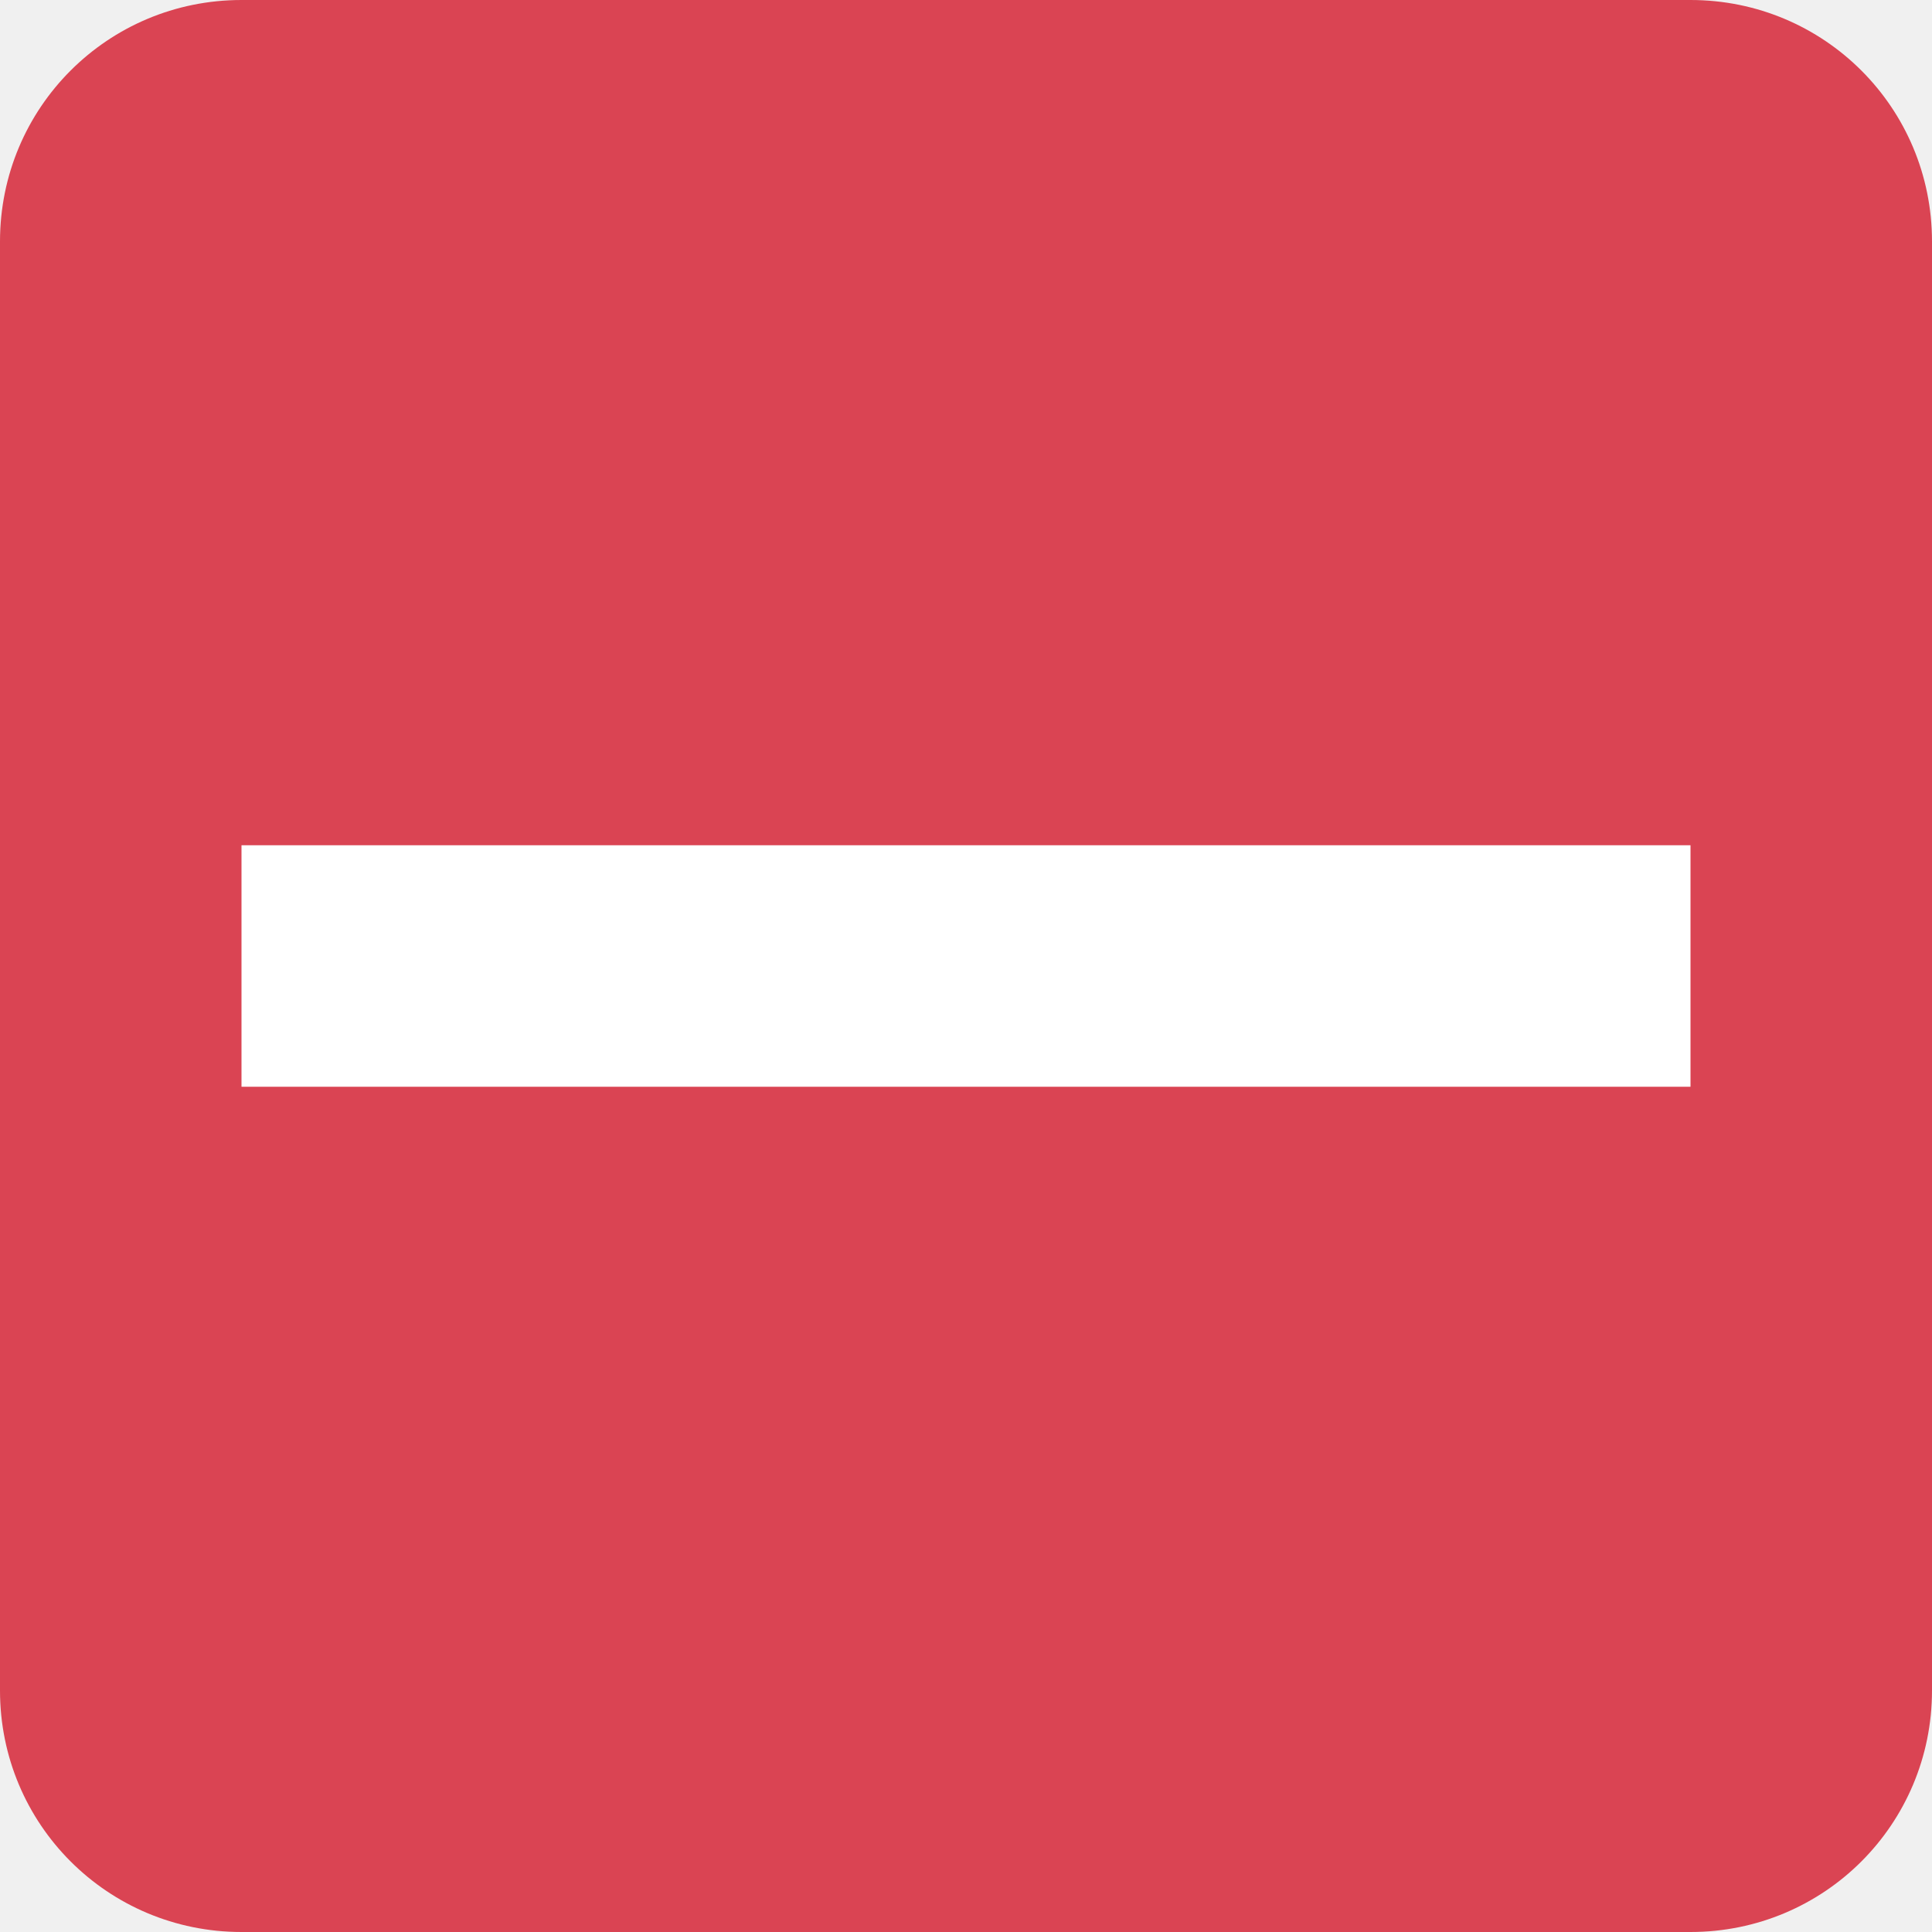
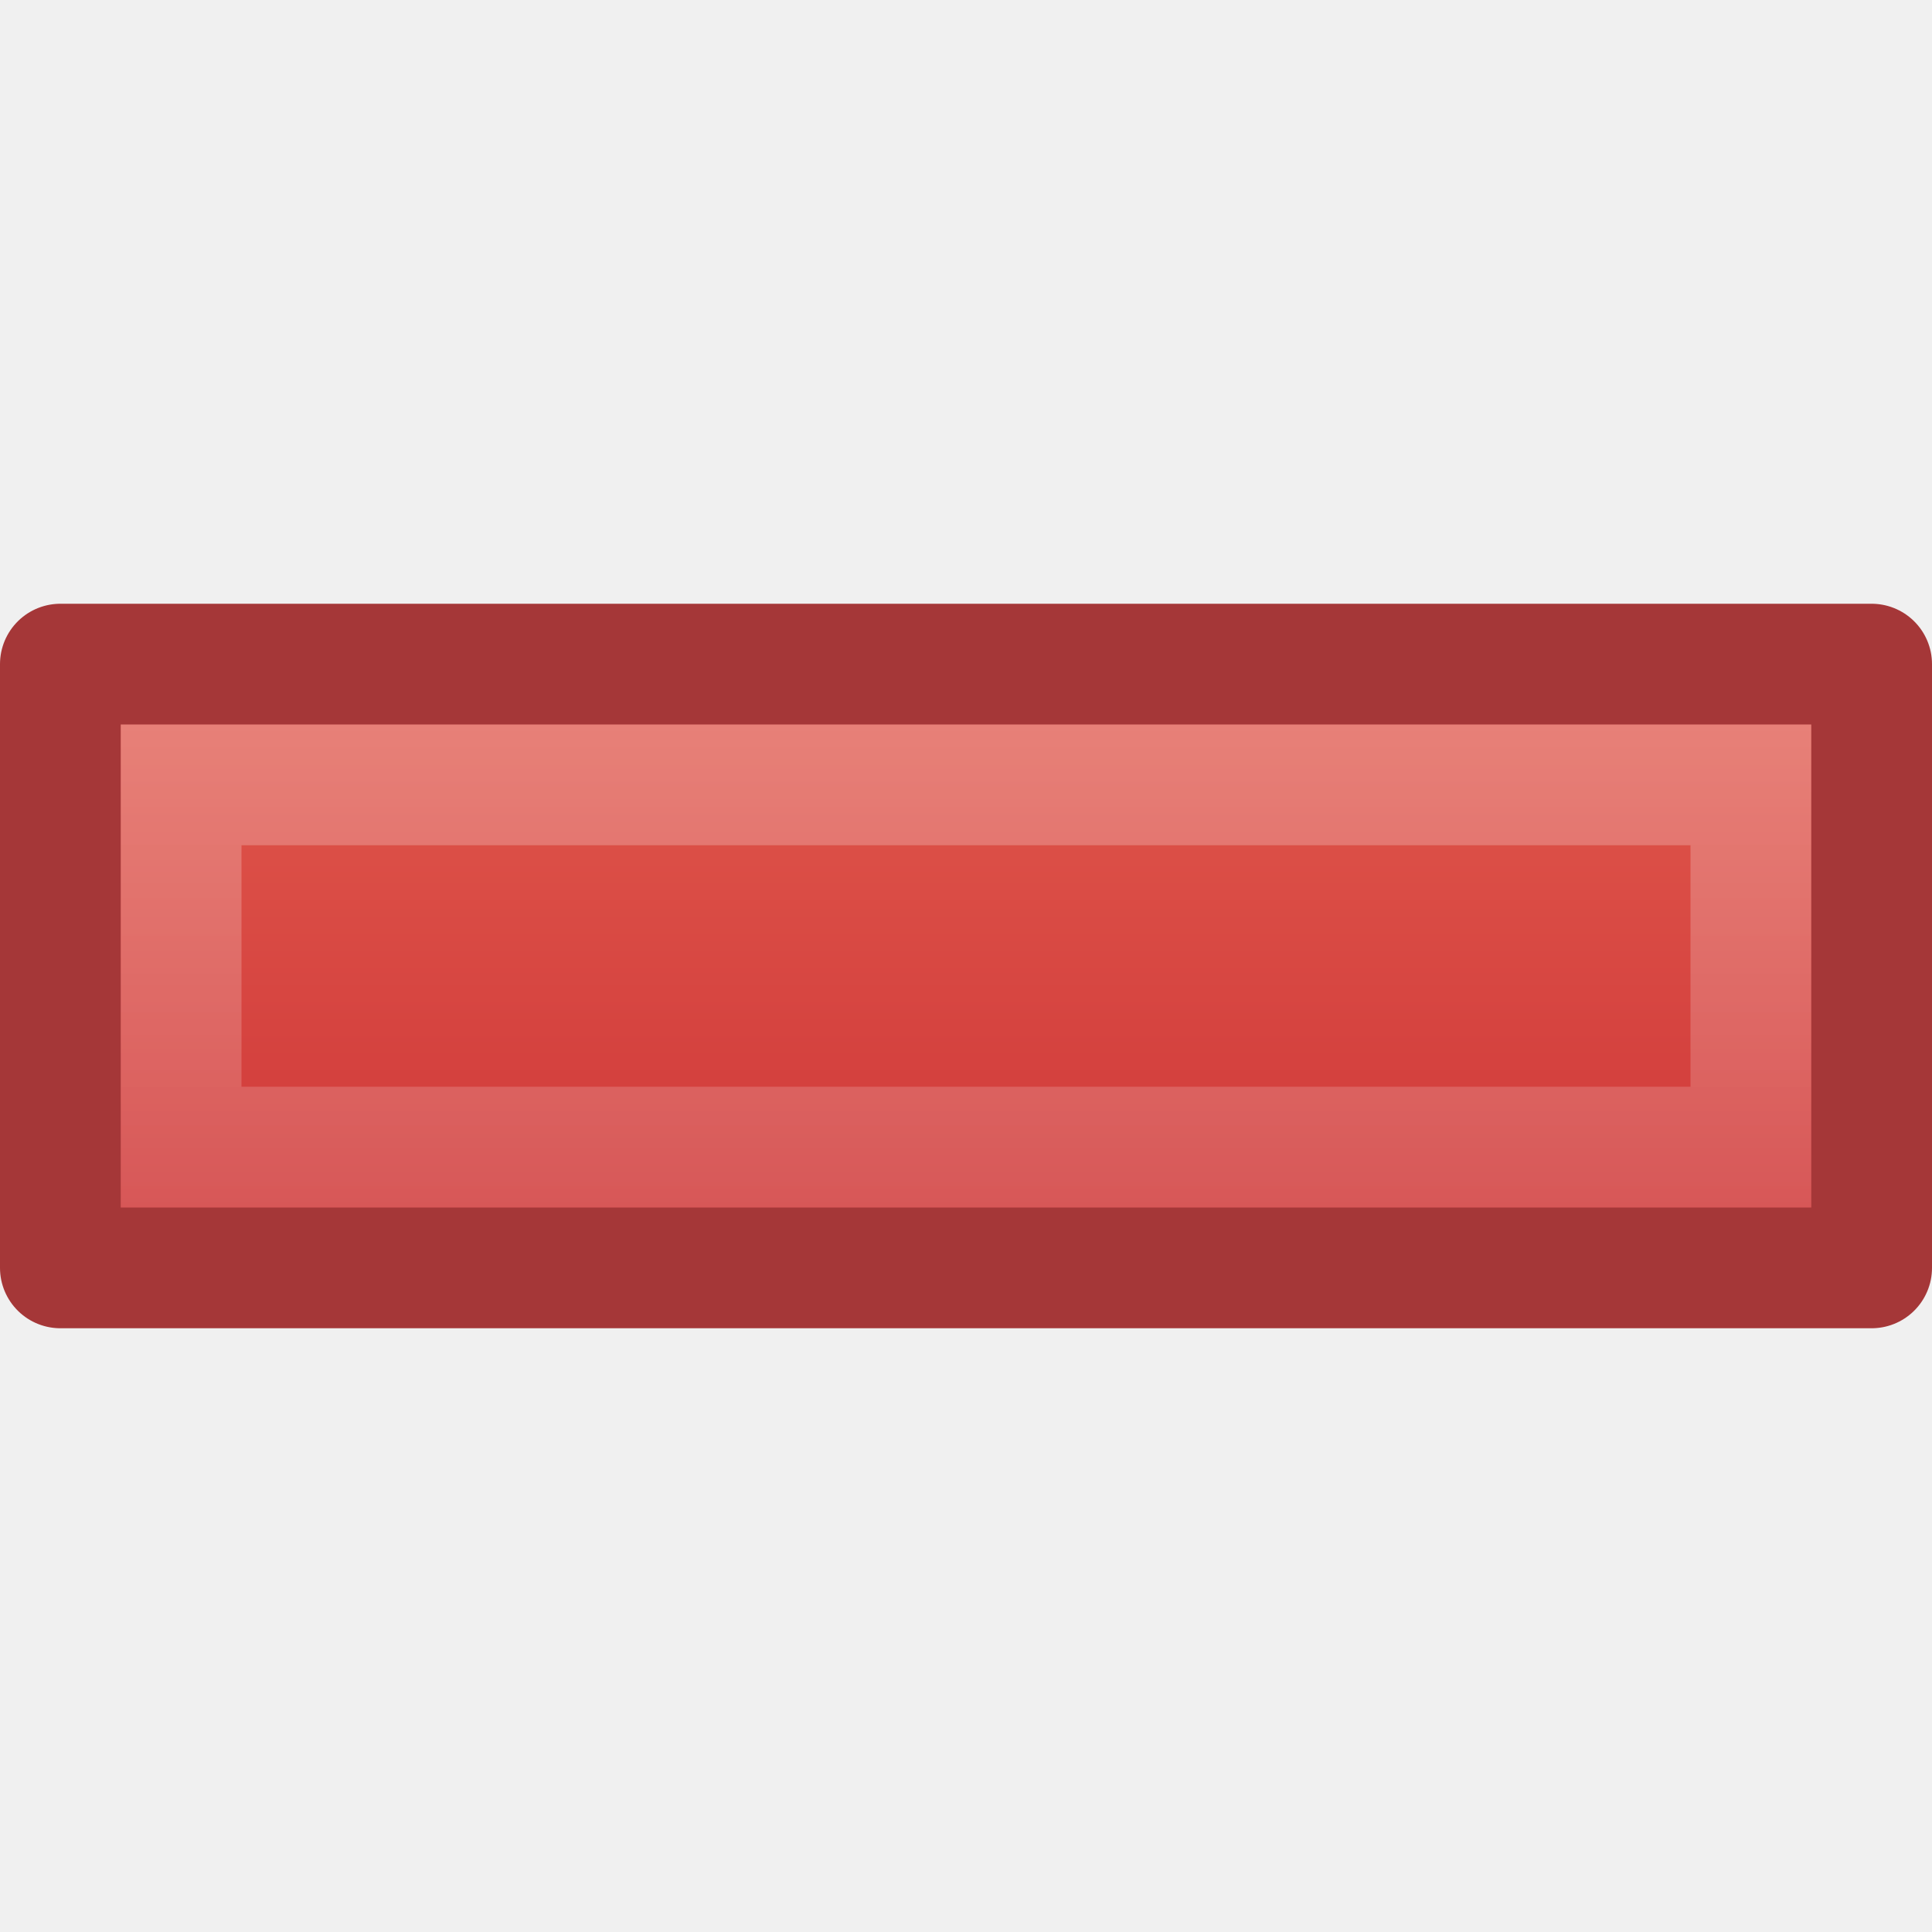
- <svg xmlns="http://www.w3.org/2000/svg" viewBox="0 0 8 8">
-   <defs id="defs3051">
-     <style type="text/css" id="current-color-scheme">
-       .ColorScheme-NegativeText {
-         color:#da4453;
-       }
-       </style>
+ <svg xmlns="http://www.w3.org/2000/svg" xmlns:xlink="http://www.w3.org/1999/xlink" version="1.0" width="16" height="16" id="svg3247">
+   <defs id="defs3249">
+     <linearGradient x1="23.878" y1="18.765" x2="23.878" y2="29.707" id="linearGradient2401" xlink:href="#linearGradient3941" gradientUnits="userSpaceOnUse" gradientTransform="matrix(0.709648,0,0,0.7053673,-8.94503,-8.236294)" />
+     <linearGradient id="linearGradient3180">
+       <stop id="stop3182" style="stop-color:#ffffff;stop-opacity:1" offset="0" />
+       <stop id="stop3184" style="stop-color:#ffffff;stop-opacity:0" offset="1" />
+     </linearGradient>
+     <linearGradient x1="8" y1="0" x2="8" y2="16.004" id="linearGradient3190" xlink:href="#linearGradient3180" gradientUnits="userSpaceOnUse" />
+     <linearGradient id="linearGradient3941">
+       <stop id="stop3945" style="stop-color:#e35d4f;stop-opacity:1" offset="0" />
+       <stop id="stop3947" style="stop-color:#c6262e;stop-opacity:1" offset="1" />
+     </linearGradient>
  </defs>
-   <path style="fill:currentColor;fill-opacity:1;stroke:none" class="ColorScheme-NegativeText" d="M 1 0 C 0.446 0 0 0.446 0 1 L 0 7 C 0 7.554 0.446 8 1 8 L 7 8 C 7.554 8 8 7.554 8 7 L 8 1 C 8 0.446 7.554 0 7 0 L 1 0 z " />
-   <path style="fill:#ffffff;fill-opacity:1;stroke:none" d="M 1 3.5 L 1 4.5 L 7 4.5 L 7 3.5 L 1 3.5 z " />
+   <g id="layer1">
+     <path d="m 15.5,5.5 0,5 -15,0 0,-5 15,0 z" id="path2262" style="fill:url(#linearGradient2401);fill-opacity:1;fill-rule:evenodd;stroke:#a53738;stroke-width:1;stroke-linecap:butt;stroke-linejoin:round;stroke-miterlimit:4;stroke-opacity:1;stroke-dasharray:none;display:inline" />
+     <path d="m 1.5,6.5 0,3 13,0 0,-3 -13,0 z" id="path3188" style="opacity:0.4;fill:none;stroke:url(#linearGradient3190);stroke-width:1;stroke-linecap:butt;stroke-linejoin:miter;stroke-miterlimit:4;stroke-opacity:1;stroke-dasharray:none;display:inline" />
+   </g>
</svg>
